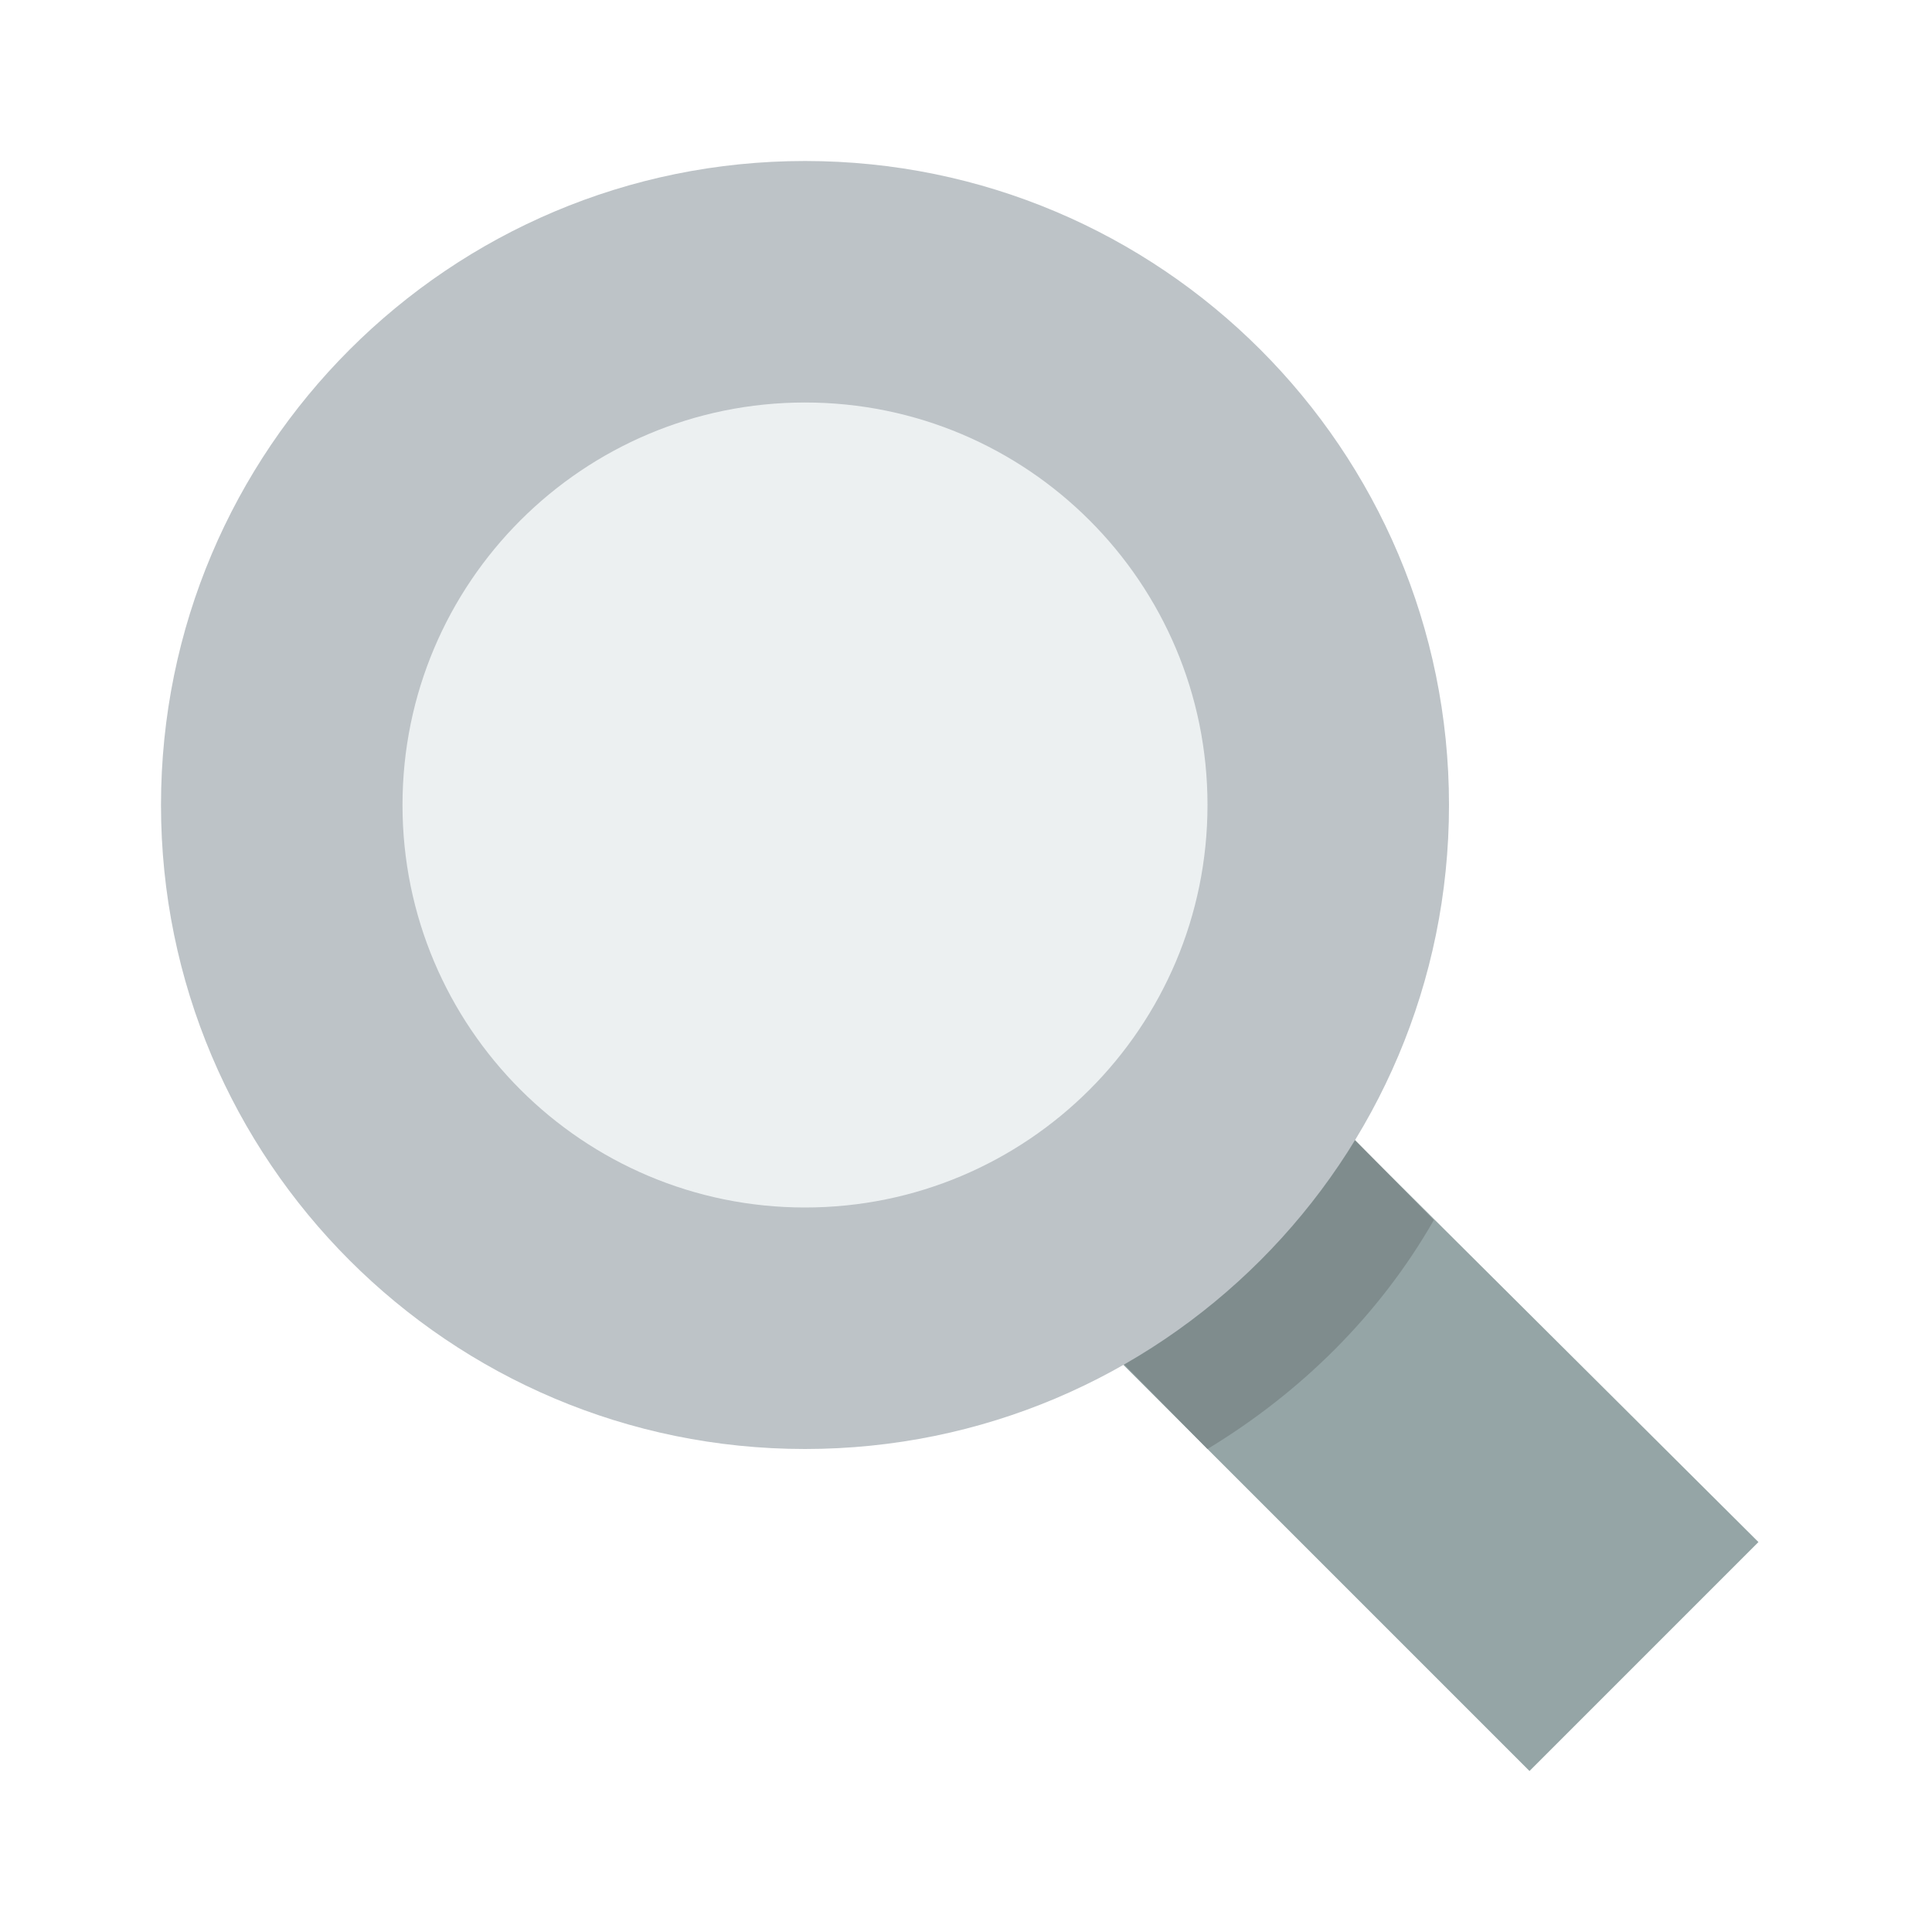
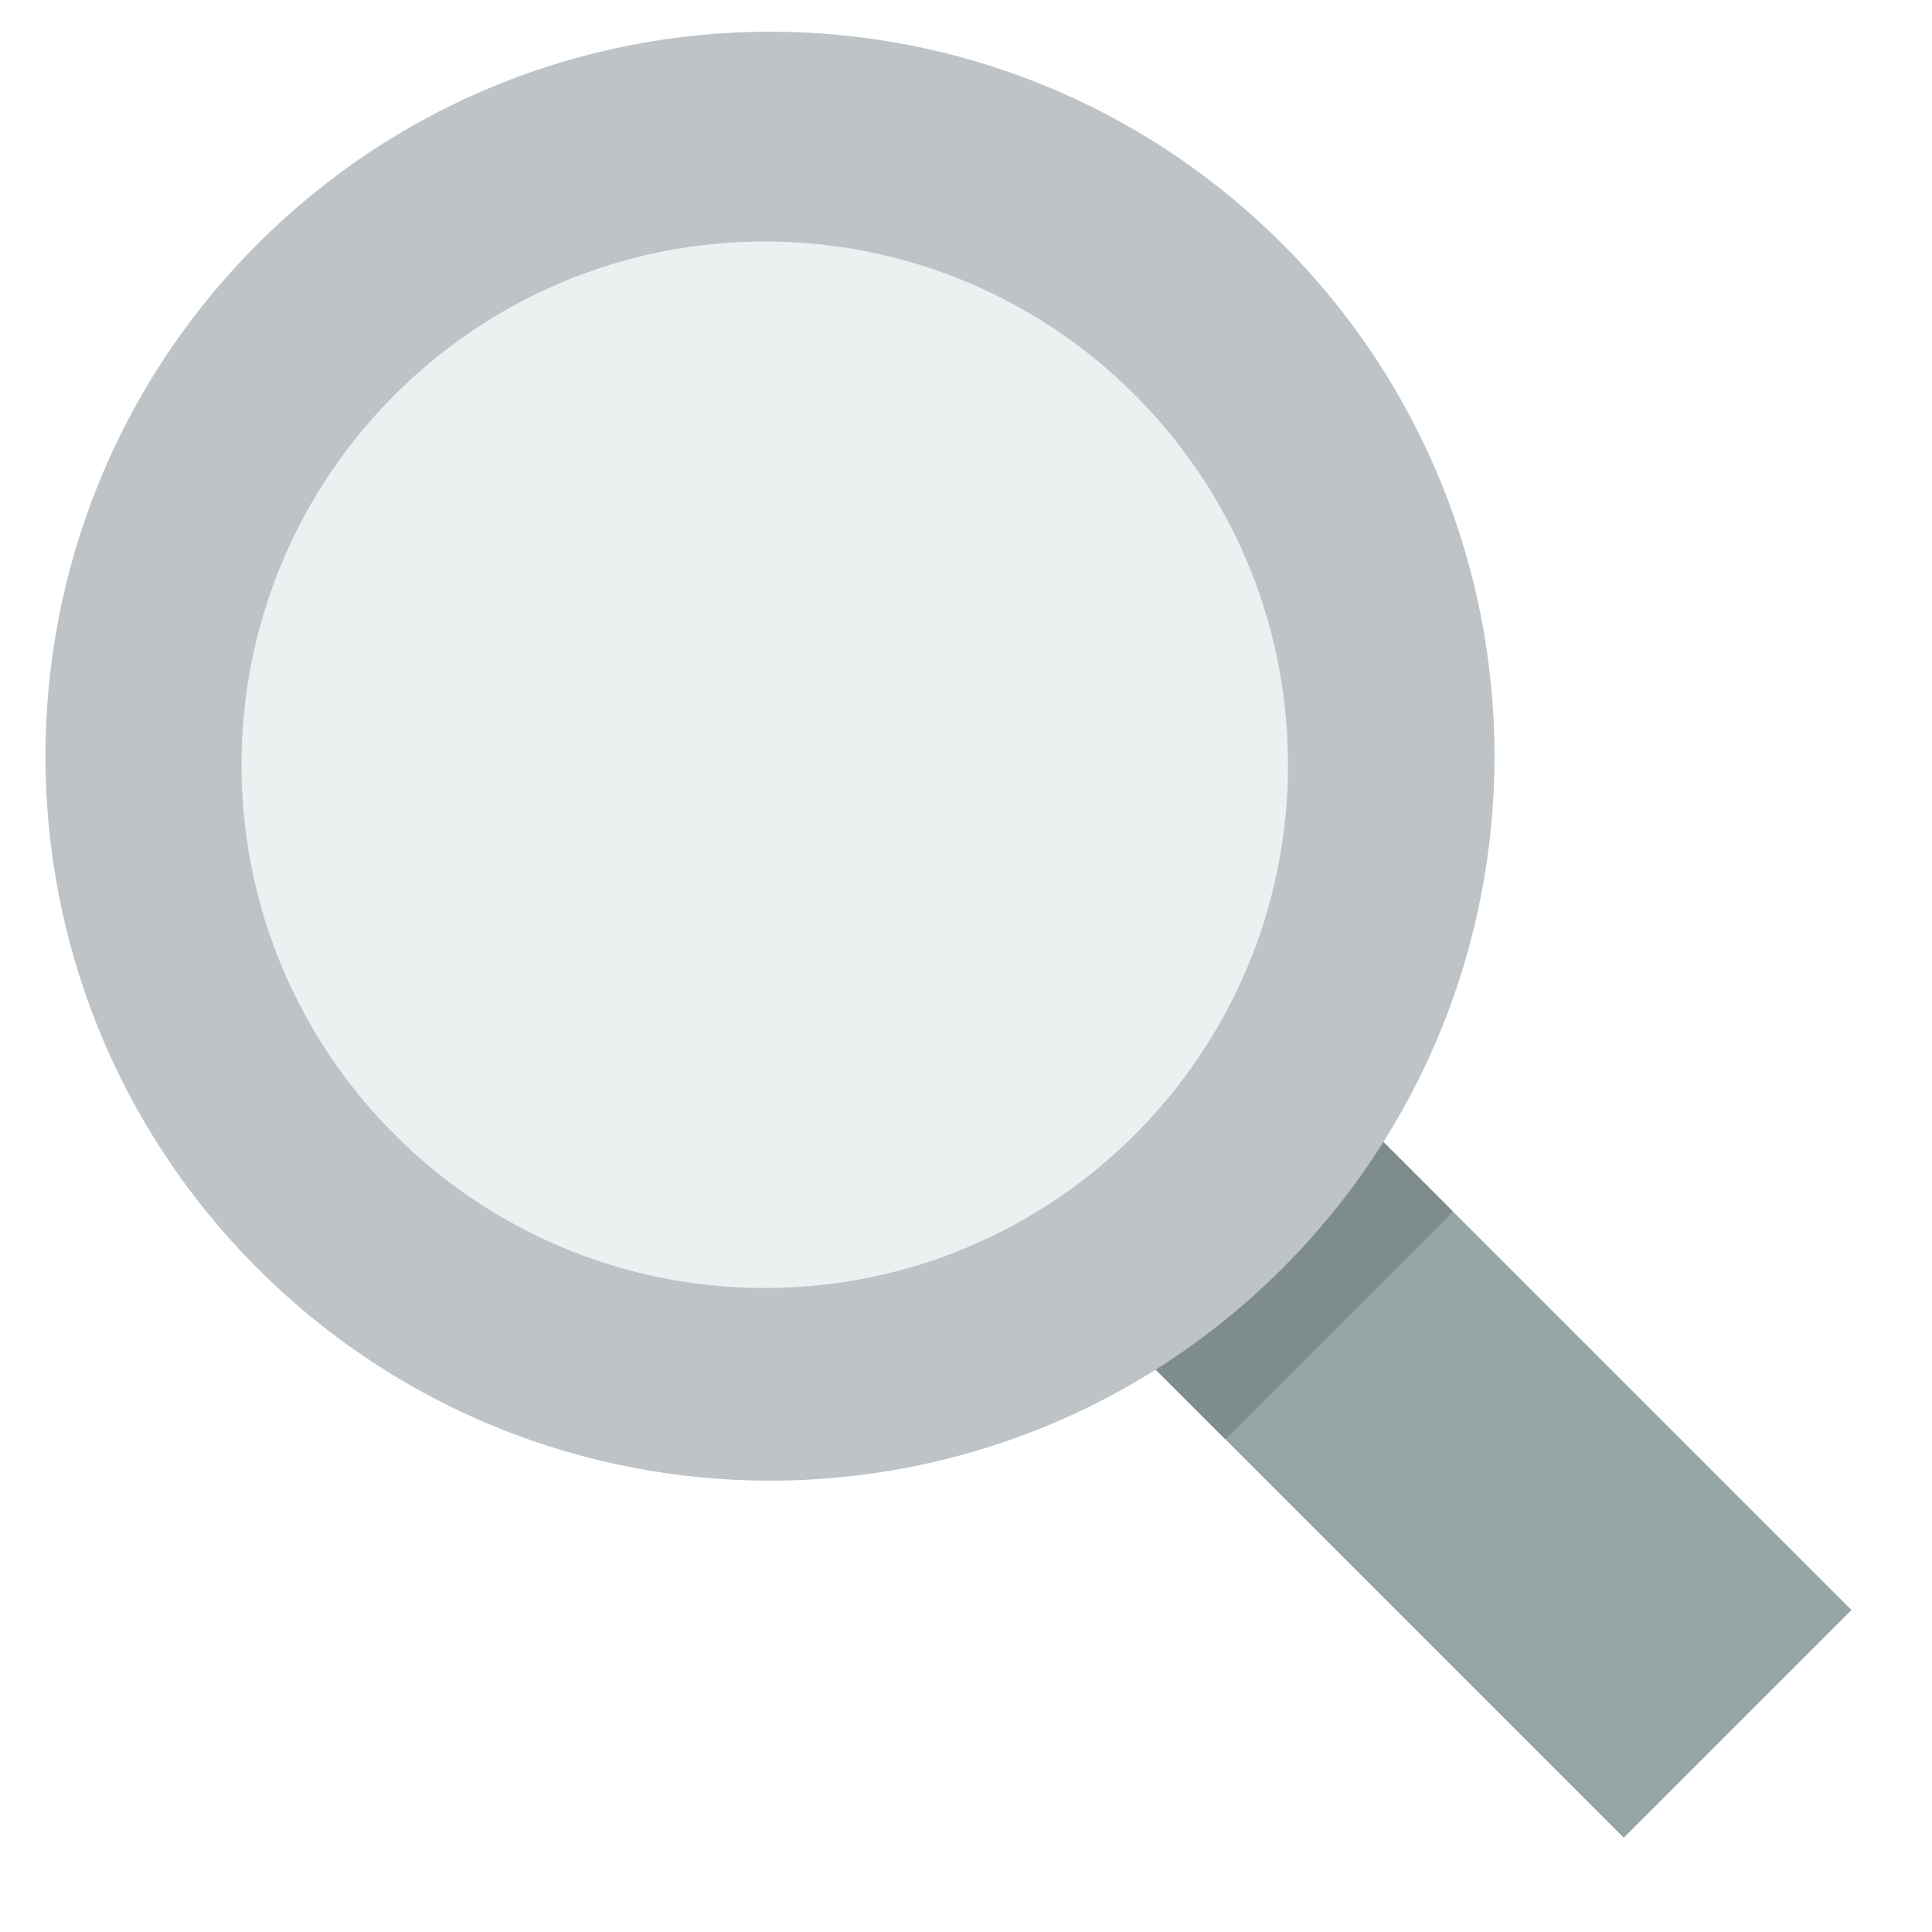
<svg xmlns="http://www.w3.org/2000/svg" version="1.1" width="24" height="24" id="svg2">
  <defs id="defs4" />
  <g transform="translate(0,-1028.362)" id="layer1">
-     <path d="M 14.938,12.281 12.094,15.094 19,22 21.844,19.156 14.938,12.281 z" transform="translate(0,1028.362)" id="rect3019" style="fill:#95a5a6;fill-opacity:1;fill-rule:nonzero;stroke:none" />
-     <path d="M 15.562,1041.237 C 15.089,1042.548 14.09,1043.603 12.812,1044.143 L 15,1046.362 C 16.16,1045.659 17.137,1044.697 17.812,1043.518 L 15.562,1041.237 z" id="rect3019-9" style="fill:#7f8c8d;fill-opacity:1;fill-rule:nonzero;stroke:none" />
-     <path d="M 18,10 A 8,8 0 1 1 2,10 8,8 0 1 1 18,10 z" transform="translate(0,1028.362)" id="path3148" style="fill:#bdc3c7;fill-opacity:1;fill-rule:nonzero;stroke:none" />
-     <path d="M 15,10 A 5,5 0 1 1 5,10 5,5 0 1 1 15,10 z" transform="translate(0,1028.362)" id="path3150" style="fill:#ecf0f1;fill-opacity:1;fill-rule:nonzero;stroke:none" />
+     <rect style="fill:#95a5a6;fill-opacity:1;fill-rule:nonzero;stroke:none" id="rect2993" width="4" height="10" x="-729.041" y="747.567" transform="matrix(0.7071068,-0.7071068,0.7071068,0.7071068,0,0)" />
+     <rect style="fill:#7f8c8d;fill-opacity:1;fill-rule:nonzero;stroke:none" id="rect2995" width="4" height="3" x="-729.041" y="747.567" transform="matrix(0.7071068,-0.7071068,0.7071068,0.7071068,0,0)" />
+     <path style="fill:#bdc3c7;fill-opacity:1;fill-rule:nonzero;stroke:none" d="M 3.201,1031.392 C -0.314,1034.906 -0.314,1040.605 3.201,1044.12 6.716,1047.634 12.414,1047.634 15.929,1044.12 19.444,1040.605 19.444,1034.906 15.929,1031.392 12.414,1027.877 6.716,1027.877 3.201,1031.392 z M 5.322,1033.513 C 7.665,1031.17 11.464,1031.17 13.808,1033.513 16.151,1035.856 16.151,1039.655 13.808,1041.998 11.464,1044.341 7.665,1044.341 5.322,1041.998 2.979,1039.655 2.979,1035.856 5.322,1033.513 z" id="path2988" />
+     <path style="fill:#ecf0f1;fill-opacity:1;fill-rule:nonzero;stroke:none" id="path3002" d="M 16,9.5 A 6.5,6.5 0 1 1 3,9.5 6.5,6.5 0 1 1 16,9.5 z" transform="translate(0,1028.362)" />
  </g>
</svg>
